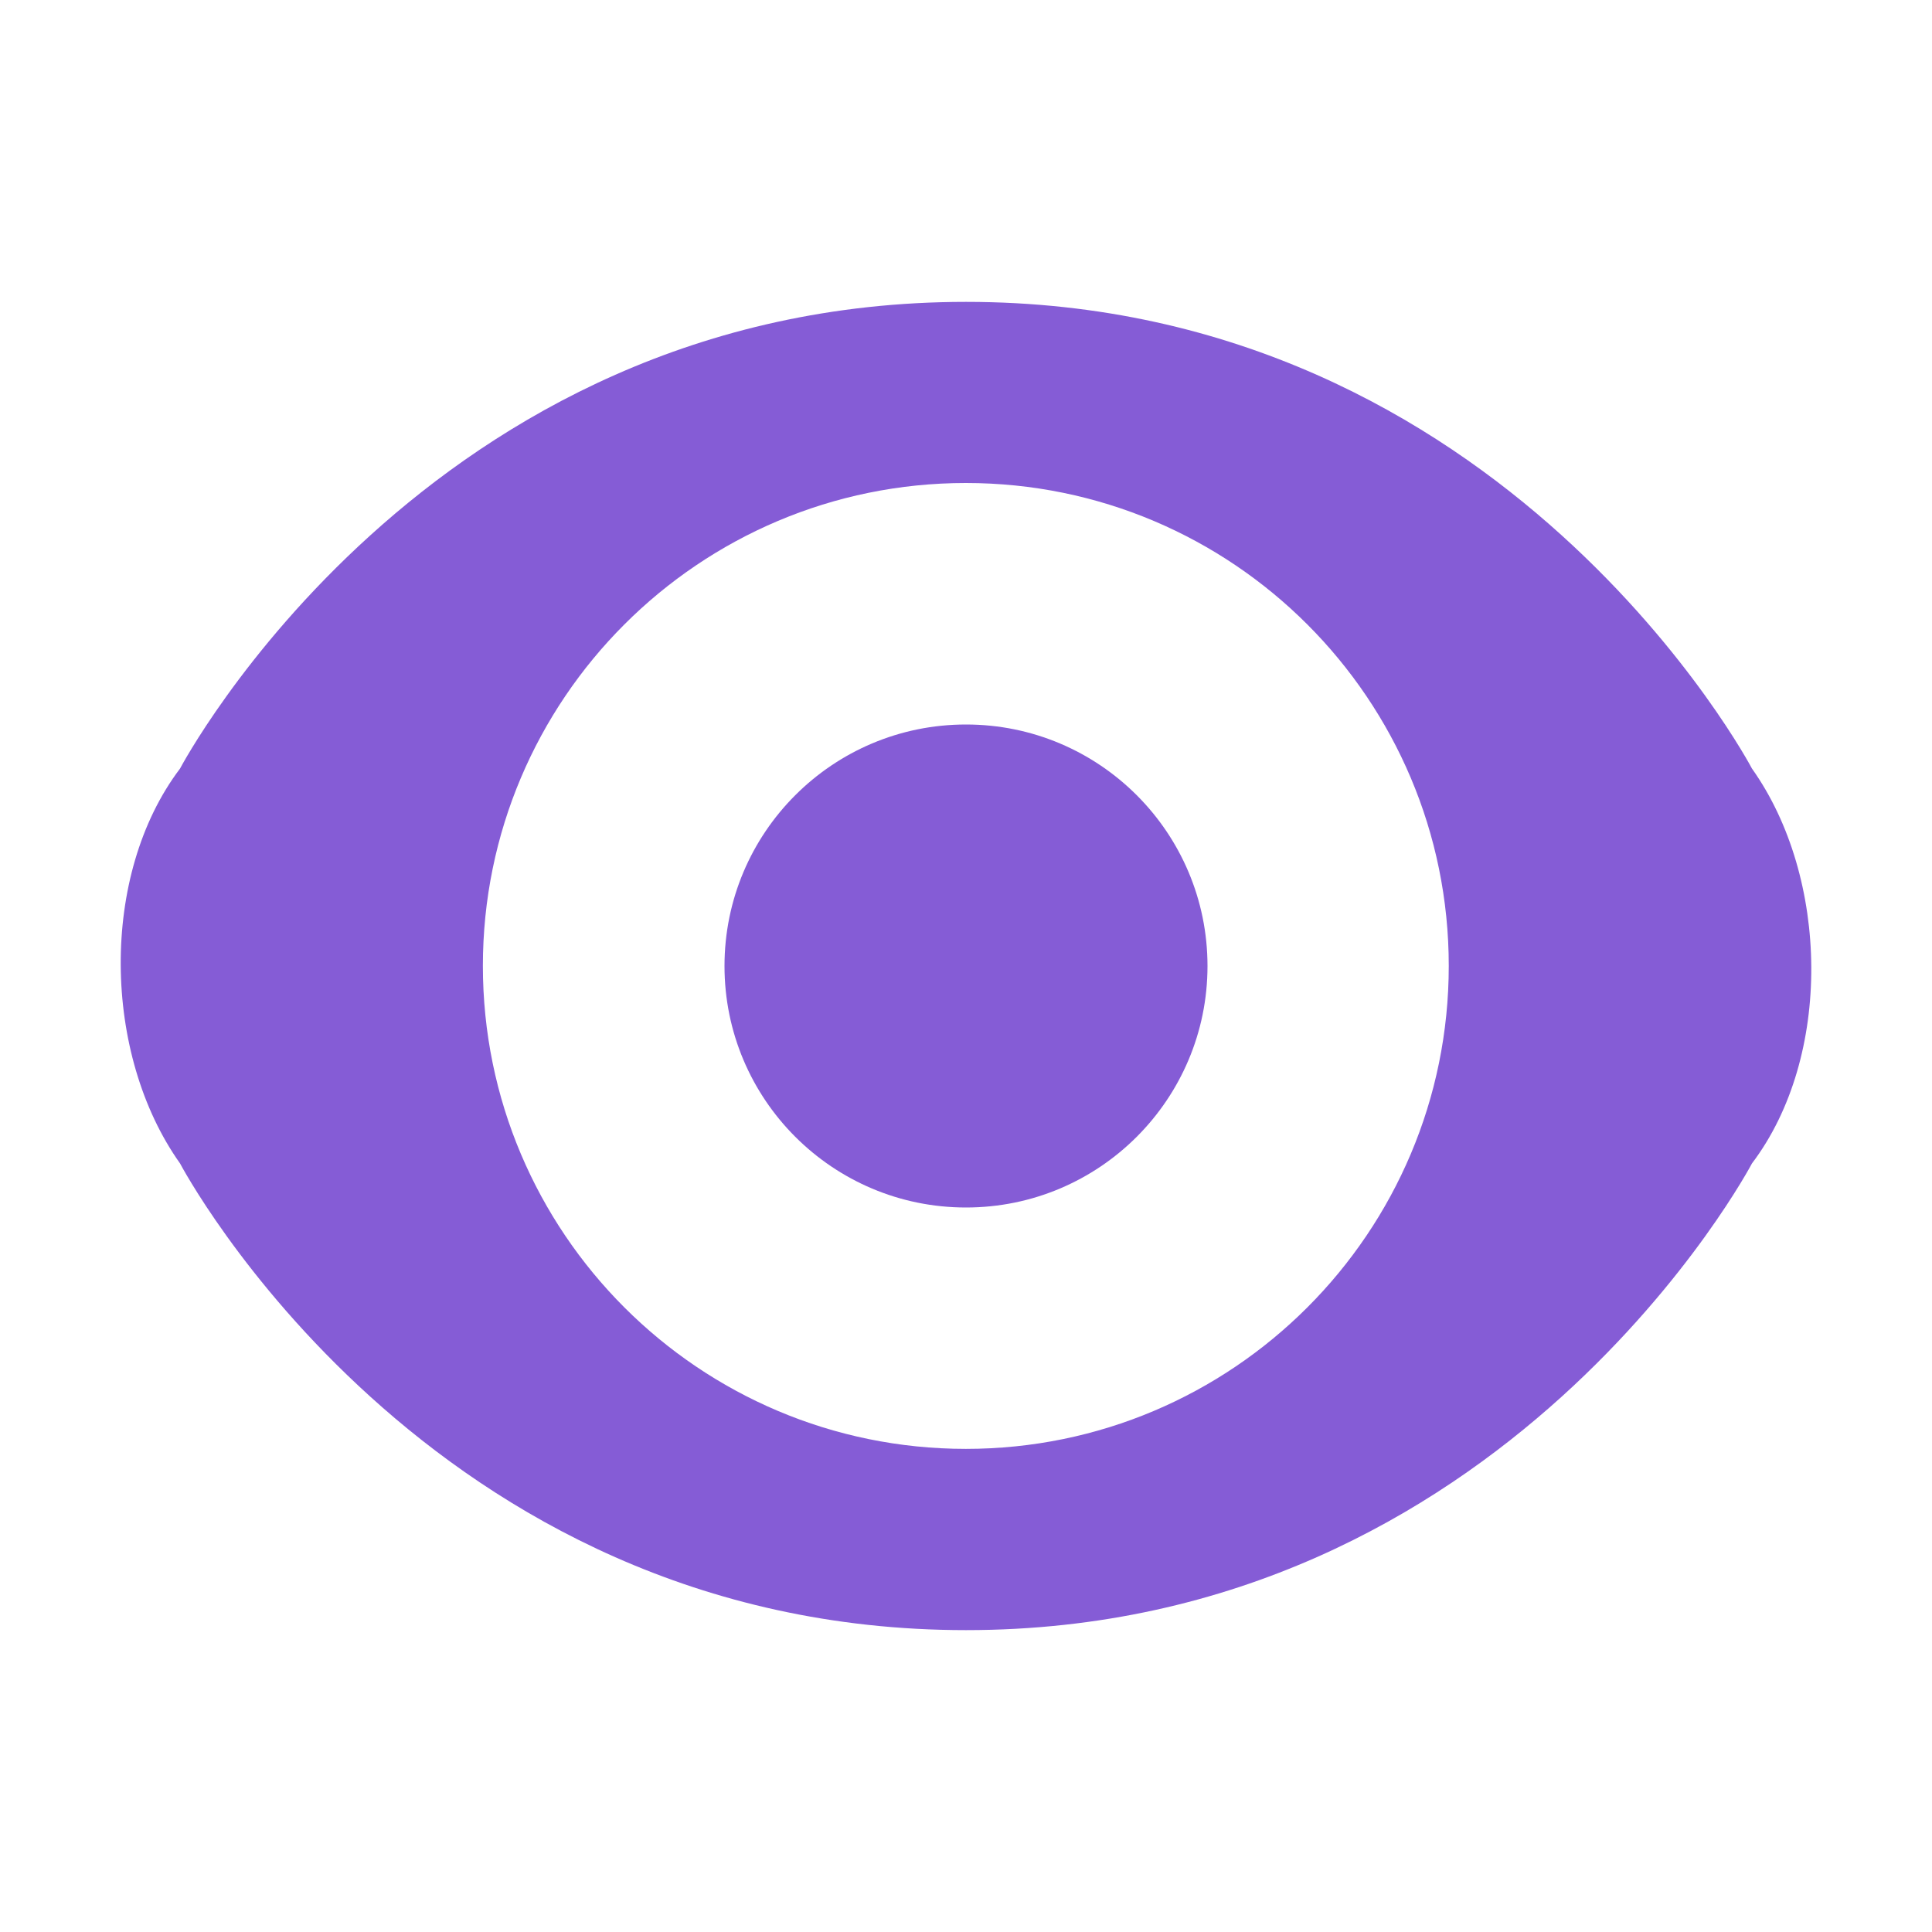
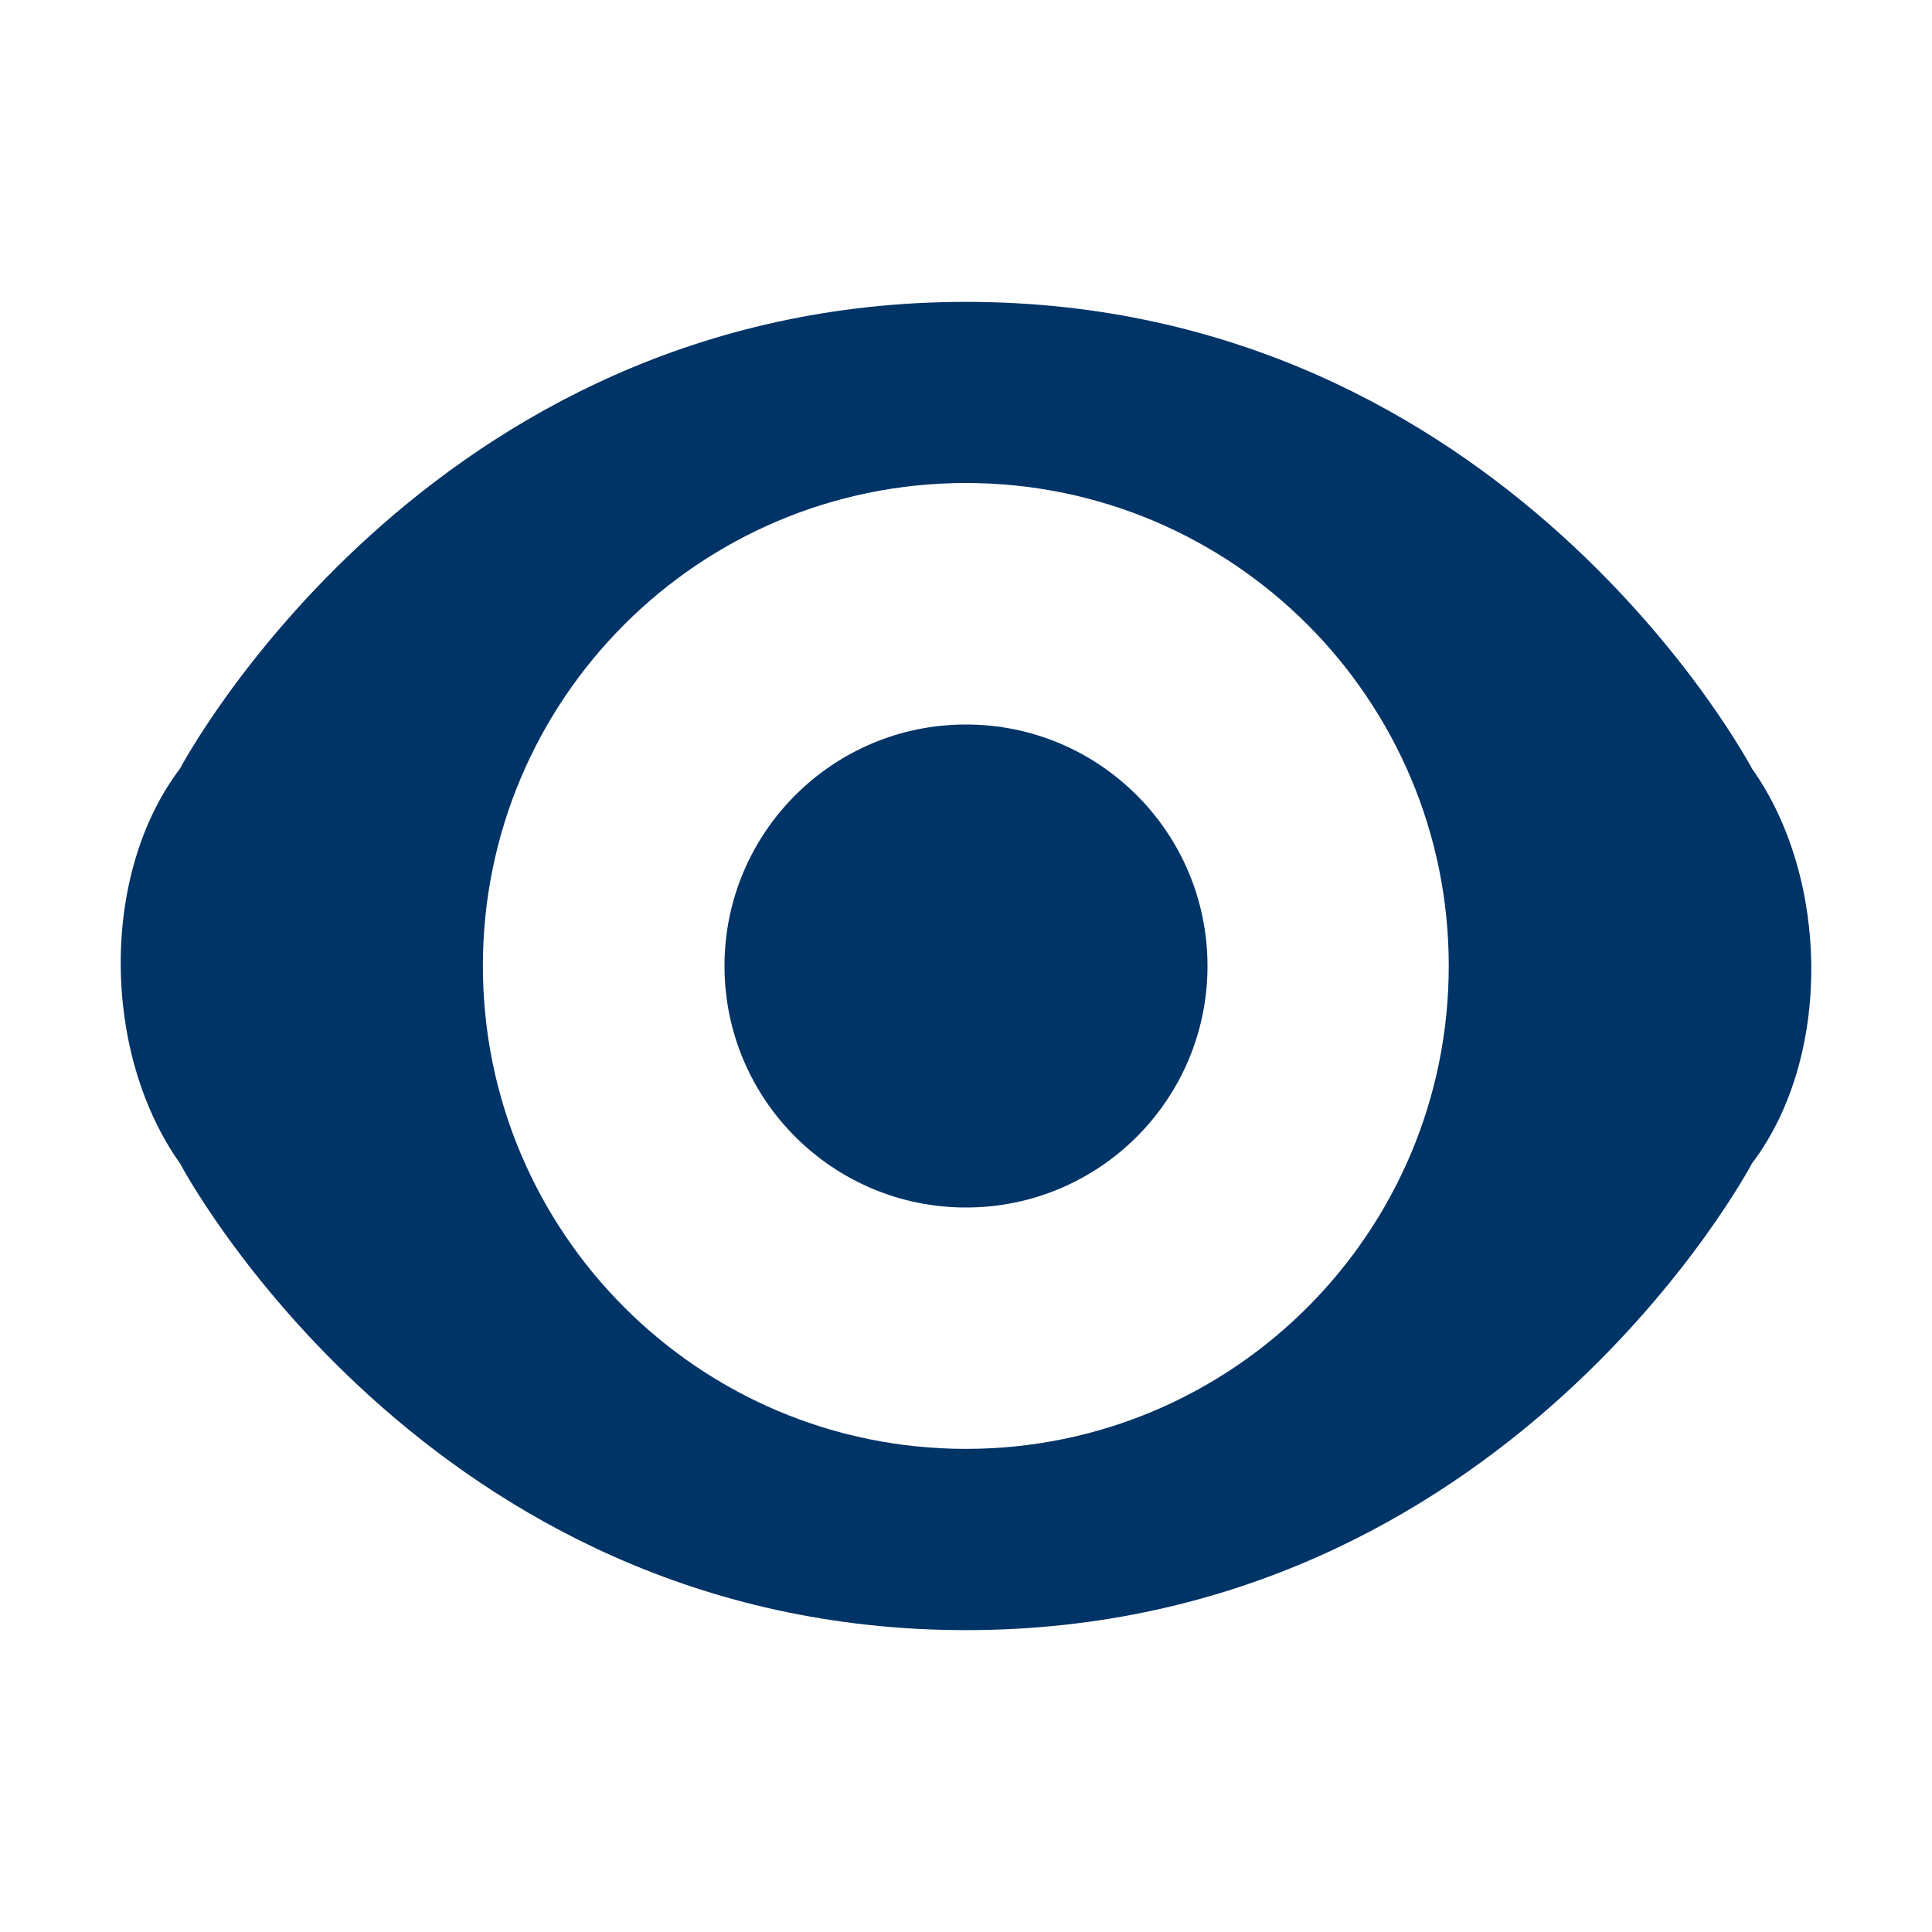
<svg xmlns="http://www.w3.org/2000/svg" width="16px" height="16px" viewBox="0 0 16 16" version="1.1">
  <defs />
  <g id="Page-1" stroke="none" stroke-width="1" fill="none" fill-rule="evenodd">
-     <g id="show-icon-active" fill-rule="nonzero" fill="#855CD6">
+     <g id="show-icon-active" fill-rule="nonzero" fill="#003366">
      <g transform="translate(1, 2)">
        <path d="M13.509,4.365 C14.151,5.268 14.177,6.753 13.509,7.635 C13.509,7.635 11.474,11.5 7,11.5 C2.526,11.5 0.491,7.635 0.491,7.635 C-0.151,6.732 -0.177,5.247 0.491,4.365 C0.491,4.365 2.526,0.5 7,0.5 C11.474,0.5 13.509,4.365 13.509,4.365 Z M6.999,9.999 C9.208,9.999 10.998,8.208 10.998,5.999 C10.998,3.791 9.208,2 6.999,2 C4.79,2 2.999,3.791 2.999,5.999 C2.999,8.208 4.79,9.999 6.999,9.999 Z" id="Combined-Shape" />
        <circle id="Oval" cx="7" cy="6" r="2" />
      </g>
    </g>
  </g>
</svg>
